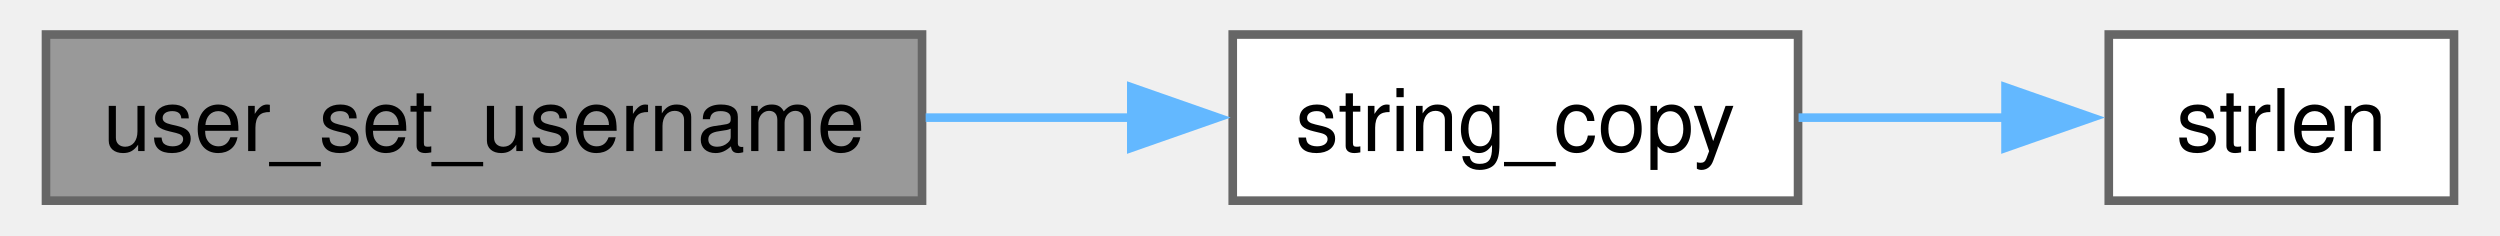
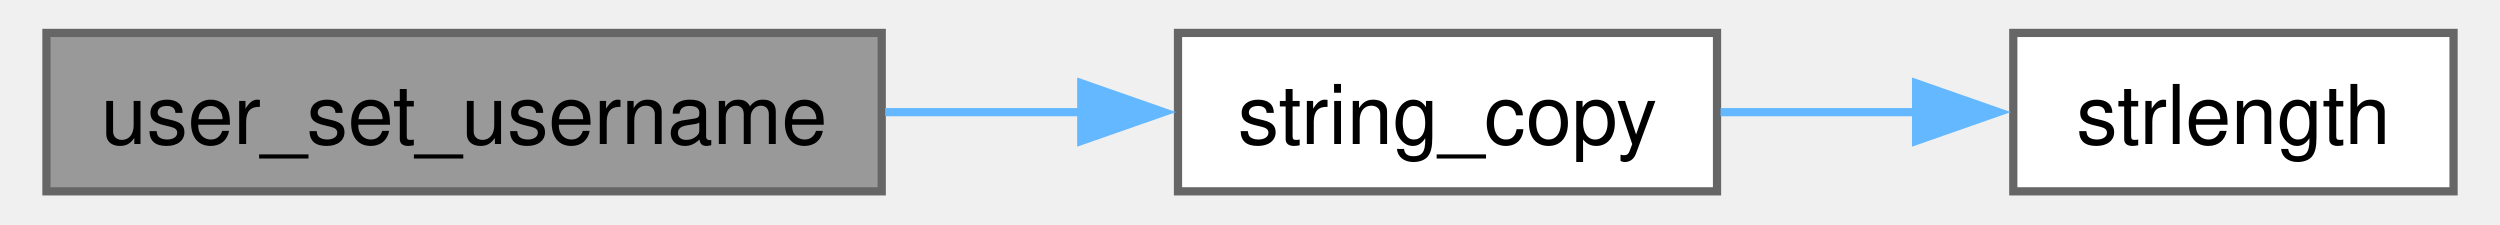
- <svg xmlns="http://www.w3.org/2000/svg" xmlns:xlink="http://www.w3.org/1999/xlink" width="287pt" height="27pt" viewBox="0.00 0.00 287.00 27.25">
+ <svg xmlns="http://www.w3.org/2000/svg" xmlns:xlink="http://www.w3.org/1999/xlink" width="301pt" height="27pt" viewBox="0.00 0.00 300.50 27.25">
  <g id="graph0" class="graph" transform="scale(1 1) rotate(0) translate(4 23.25)">
    <g id="Node000001" class="node">
      <g id="a_Node000001">
        <a xlink:title=" ">
          <polygon fill="#999999" stroke="#666666" points="101.5,-19.25 0,-19.25 0,0 101.5,0 101.5,-19.25" />
          <text text-anchor="middle" x="50.75" y="-5.75" font-family="Helvetica,sans-Serif" font-size="10.00">user_set_username</text>
        </a>
      </g>
    </g>
    <g id="Node000002" class="node">
      <g id="a_Node000002">
        <a xlink:href="string_8c.html#ac3b56dd8e06e87eb3d014a71d8f57683" target="_top" xlink:title="Copies a null-terminated string into a fixed-size buffer.">
          <polygon fill="white" stroke="#666666" points="203,-19.25 137.5,-19.25 137.5,0 203,0 203,-19.25" />
          <text text-anchor="middle" x="170.25" y="-5.75" font-family="Helvetica,sans-Serif" font-size="10.00">string_copy</text>
        </a>
      </g>
    </g>
    <g id="edge1_Node000001_Node000002" class="edge">
      <g id="a_edge1_Node000001_Node000002">
        <a xlink:title=" ">
          <path fill="none" stroke="#63b8ff" d="M101.92,-9.62C109.87,-9.62 118.04,-9.62 125.82,-9.62" />
          <polygon fill="#63b8ff" stroke="#63b8ff" points="125.75,-13.13 135.75,-9.63 125.75,-6.13 125.75,-13.13" />
        </a>
      </g>
    </g>
    <g id="Node000003" class="node">
      <g id="a_Node000003">
-         <a xlink:href="string_8c.html#a12bee89ccd121c793b3e81305a60c211" target="_top" xlink:title="Finds the length of a string.">
-           <polygon fill="white" stroke="#666666" points="279,-19.25 239,-19.25 239,0 279,0 279,-19.25" />
-           <text text-anchor="middle" x="259" y="-5.75" font-family="Helvetica,sans-Serif" font-size="10.00">strlen</text>
+         <a xlink:href="string_8c.html#a8465f21925e94221c3b92ba73fc7a9b0" target="_top" xlink:title="Finds the length of a string.">
+           <polygon fill="white" stroke="#666666" points="292.5,-19.25 239,-19.25 239,0 292.5,0 292.5,-19.25" />
+           <text text-anchor="middle" x="265.75" y="-5.75" font-family="Helvetica,sans-Serif" font-size="10.00">strlength</text>
        </a>
      </g>
    </g>
    <g id="edge2_Node000002_Node000003" class="edge">
      <g id="a_edge2_Node000002_Node000003">
        <a xlink:title=" ">
-           <path fill="none" stroke="#63b8ff" d="M203.06,-9.62C210.96,-9.62 219.41,-9.62 227.26,-9.62" />
-           <polygon fill="#63b8ff" stroke="#63b8ff" points="227.04,-13.13 237.04,-9.63 227.04,-6.13 227.04,-13.13" />
+           <path fill="none" stroke="#63b8ff" d="M203.43,-9.62C211.16,-9.62 219.49,-9.62 227.44,-9.62" />
+           <polygon fill="#63b8ff" stroke="#63b8ff" points="227.19,-13.13 237.19,-9.63 227.19,-6.13 227.19,-13.13" />
        </a>
      </g>
    </g>
  </g>
</svg>
